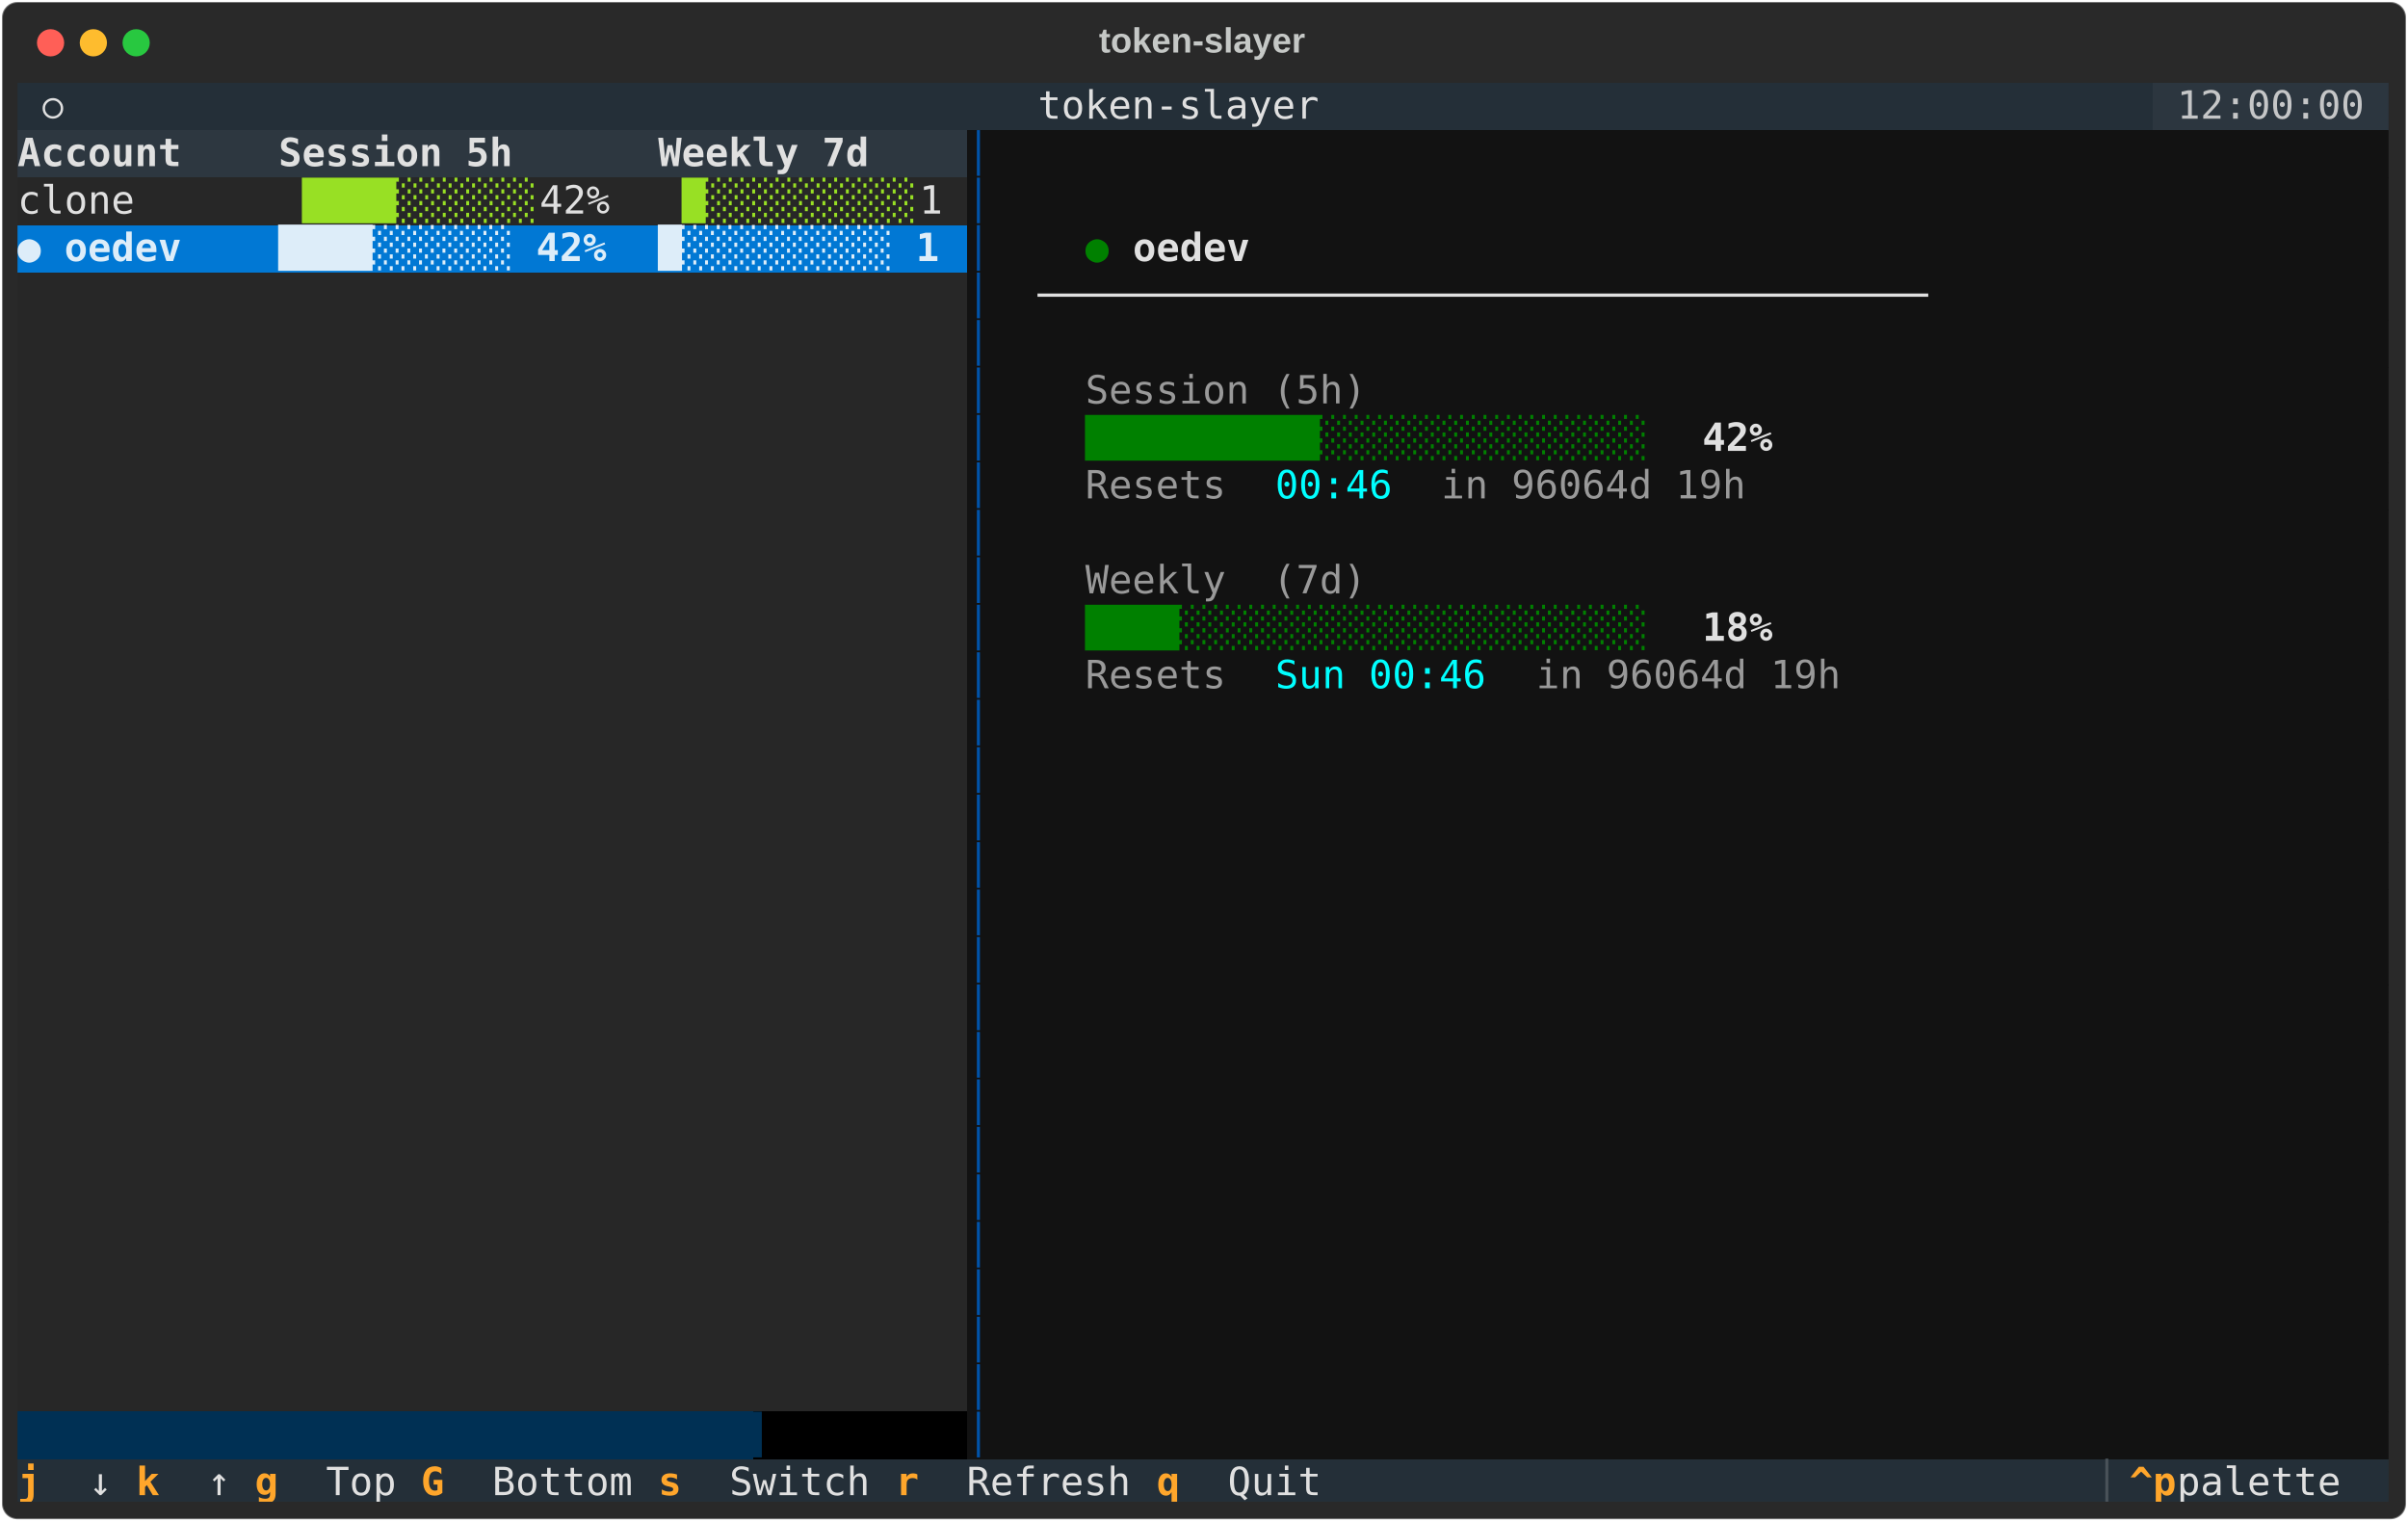
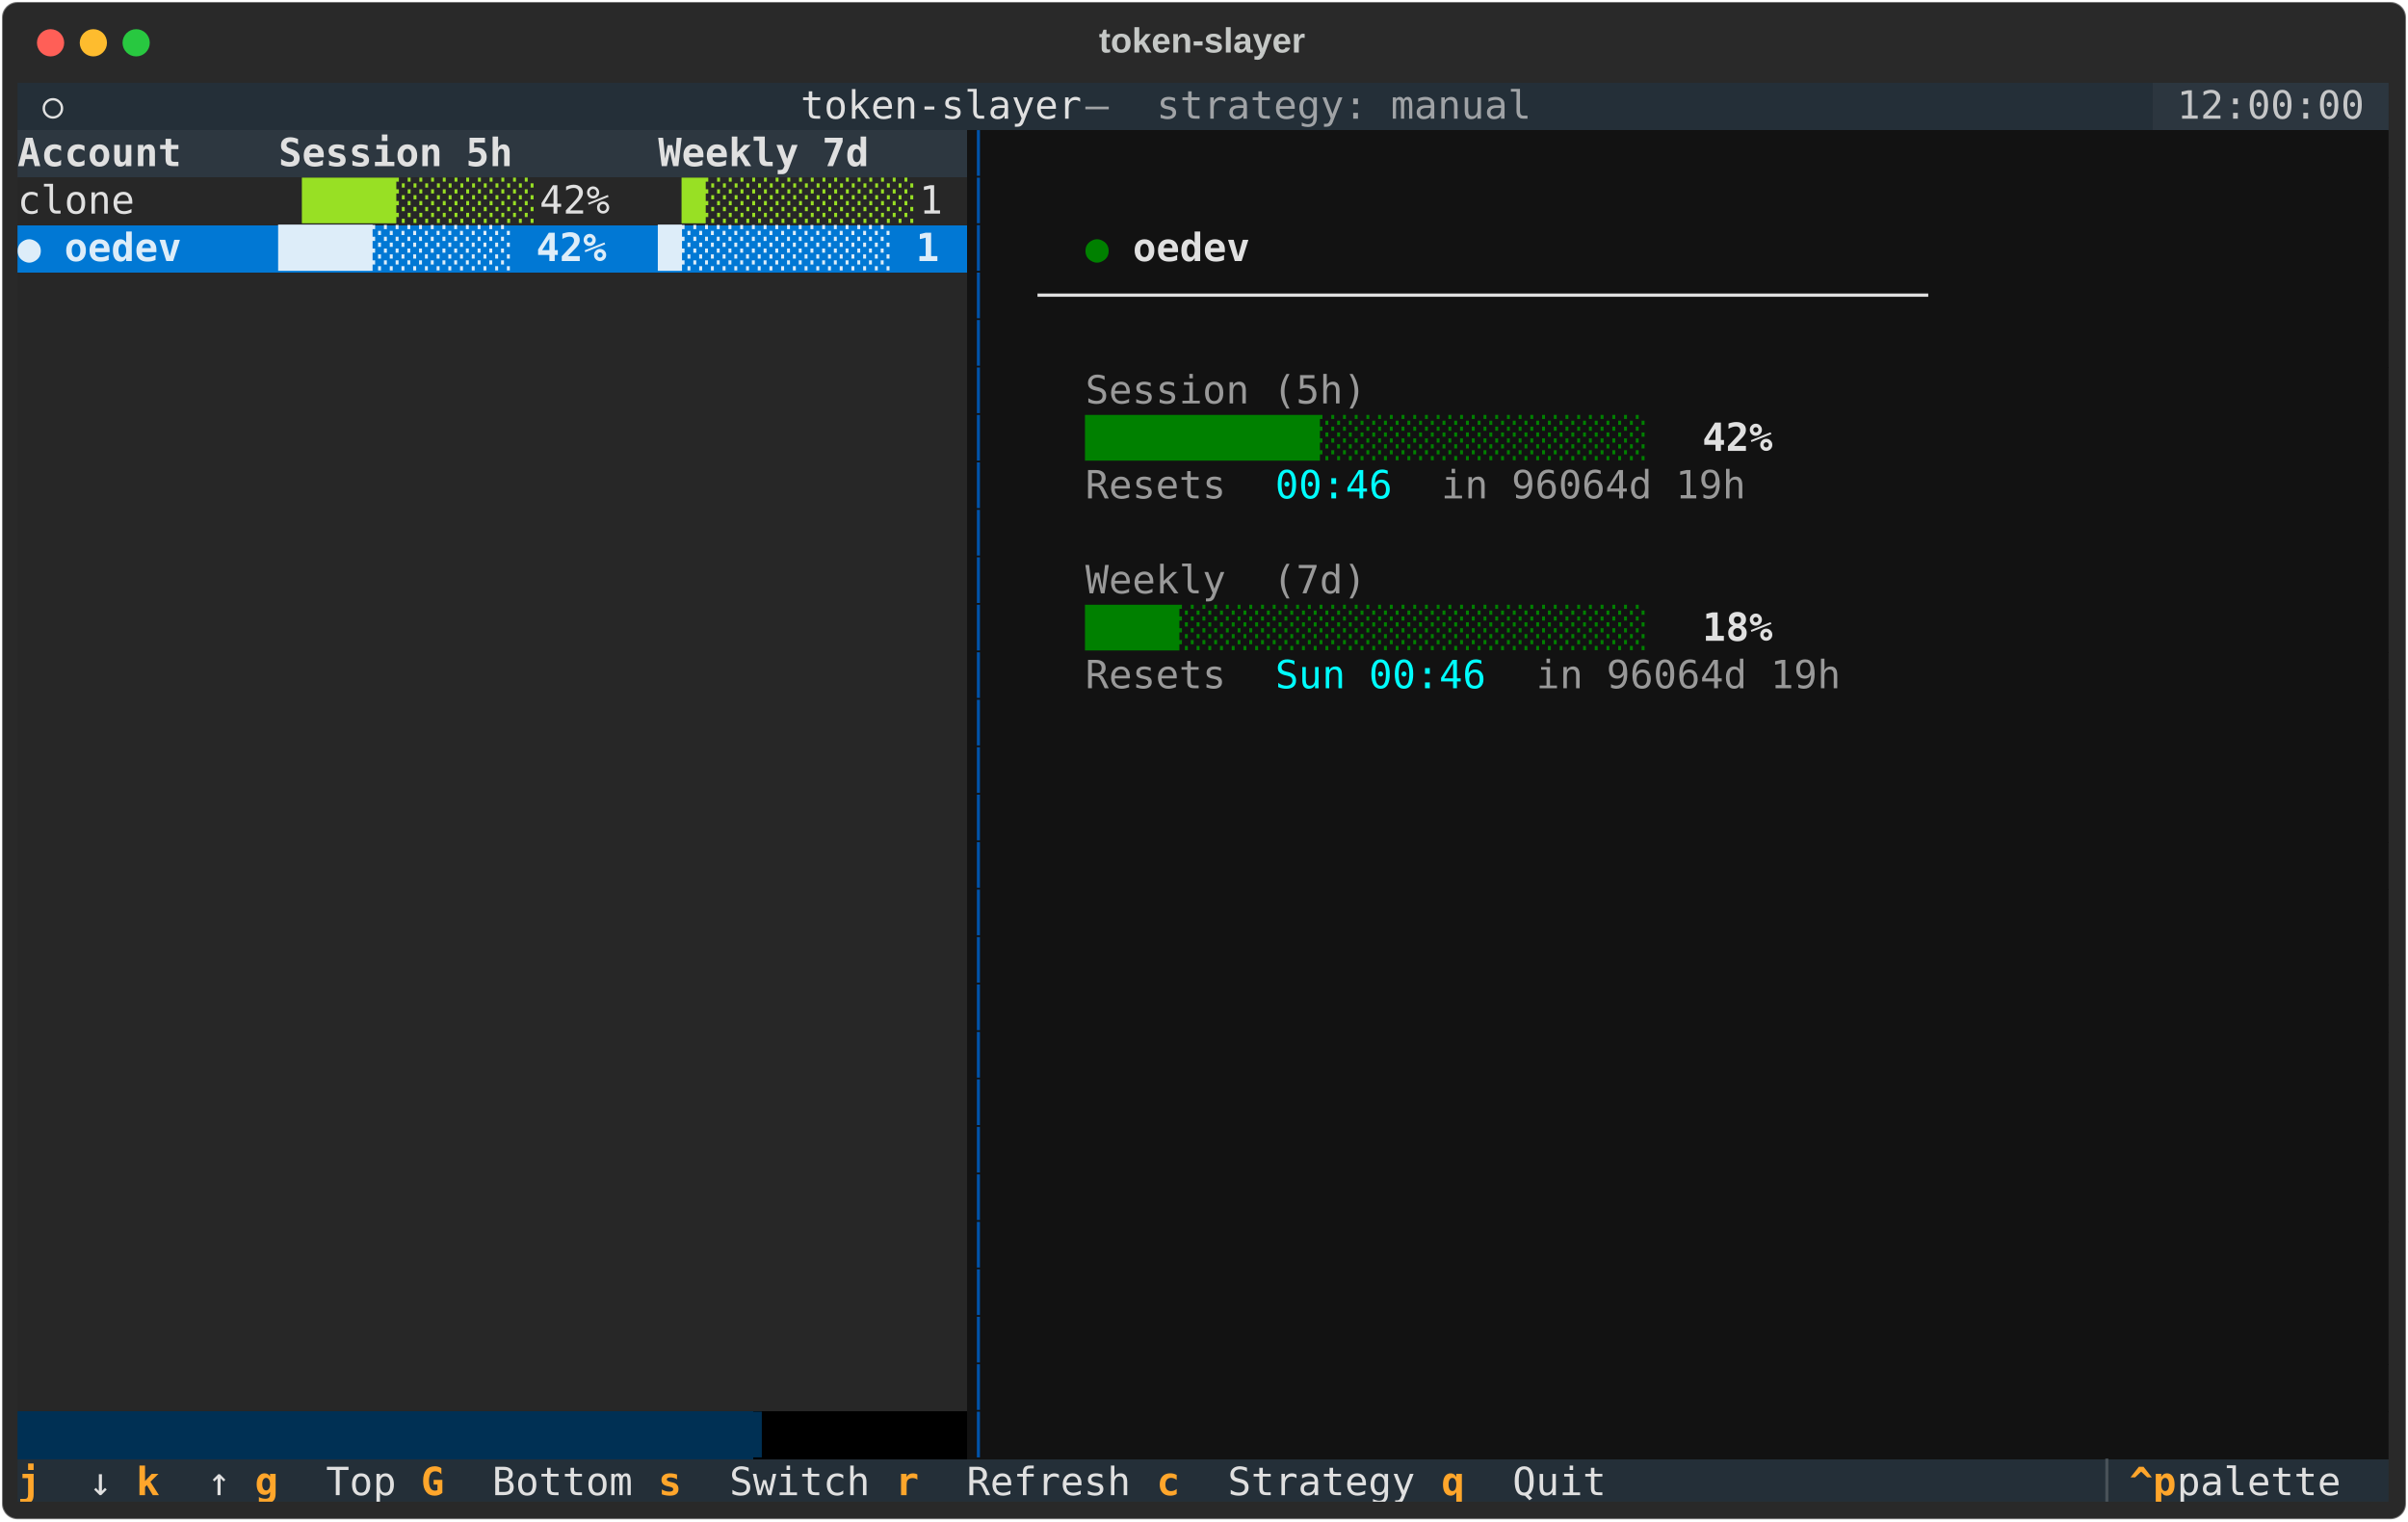
<svg xmlns="http://www.w3.org/2000/svg" class="rich-terminal" viewBox="0 0 1238 782.0">
  <style>

    @font-face {
        font-family: "Fira Code";
        src: local("FiraCode-Regular"),
                url("https://cdnjs.cloudflare.com/ajax/libs/firacode/6.2.0/woff2/FiraCode-Regular.woff2") format("woff2"),
                url("https://cdnjs.cloudflare.com/ajax/libs/firacode/6.2.0/woff/FiraCode-Regular.woff") format("woff");
        font-style: normal;
        font-weight: 400;
    }
    @font-face {
        font-family: "Fira Code";
        src: local("FiraCode-Bold"),
                url("https://cdnjs.cloudflare.com/ajax/libs/firacode/6.2.0/woff2/FiraCode-Bold.woff2") format("woff2"),
                url("https://cdnjs.cloudflare.com/ajax/libs/firacode/6.2.0/woff/FiraCode-Bold.woff") format("woff");
        font-style: bold;
        font-weight: 700;
    }

    .terminal-matrix {
        font-family: Fira Code, monospace;
        font-size: 20px;
        line-height: 24.4px;
        font-variant-east-asian: full-width;
    }

    .terminal-title {
        font-size: 18px;
        font-weight: bold;
        font-family: arial;
    }

    .terminal-r1 { fill: #c5c8c6 }
.terminal-r2 { fill: #e0e0e0 }
- .terminal-r3 { fill: #c5c6c7 }
- .terminal-r4 { fill: #e0e0e0;font-weight: bold }
- .terminal-r5 { fill: #0053aa }
- .terminal-r6 { fill: #98e024 }
- .terminal-r7 { fill: #ddedf9;font-weight: bold }
- .terminal-r8 { fill: #008000;font-weight: bold }
- .terminal-r9 { fill: #999999 }
- .terminal-r10 { fill: #008000 }
- .terminal-r11 { fill: #00ffff }
- .terminal-r12 { fill: #272727 }
- .terminal-r13 { fill: #003054 }
- .terminal-r14 { fill: #ffa62b;font-weight: bold }
- .terminal-r15 { fill: #495259 }
+ .terminal-r3 { fill: #a0a3a6 }
+ .terminal-r4 { fill: #c5c6c7 }
+ .terminal-r5 { fill: #e0e0e0;font-weight: bold }
+ .terminal-r6 { fill: #0053aa }
+ .terminal-r7 { fill: #98e024 }
+ .terminal-r8 { fill: #ddedf9;font-weight: bold }
+ .terminal-r9 { fill: #008000;font-weight: bold }
+ .terminal-r10 { fill: #999999 }
+ .terminal-r11 { fill: #008000 }
+ .terminal-r12 { fill: #00ffff }
+ .terminal-r13 { fill: #272727 }
+ .terminal-r14 { fill: #003054 }
+ .terminal-r15 { fill: #ffa62b;font-weight: bold }
+ .terminal-r16 { fill: #495259 }
    </style>
  <defs>
    <clipPath id="terminal-clip-terminal">
      <rect x="0" y="0" width="1219.0" height="731.0" />
    </clipPath>
    <clipPath id="terminal-line-0">
      <rect x="0" y="1.5" width="1220" height="24.65" />
    </clipPath>
    <clipPath id="terminal-line-1">
      <rect x="0" y="25.9" width="1220" height="24.65" />
    </clipPath>
    <clipPath id="terminal-line-2">
      <rect x="0" y="50.3" width="1220" height="24.65" />
    </clipPath>
    <clipPath id="terminal-line-3">
      <rect x="0" y="74.7" width="1220" height="24.65" />
    </clipPath>
    <clipPath id="terminal-line-4">
      <rect x="0" y="99.1" width="1220" height="24.65" />
    </clipPath>
    <clipPath id="terminal-line-5">
      <rect x="0" y="123.5" width="1220" height="24.65" />
    </clipPath>
    <clipPath id="terminal-line-6">
      <rect x="0" y="147.9" width="1220" height="24.65" />
    </clipPath>
    <clipPath id="terminal-line-7">
      <rect x="0" y="172.3" width="1220" height="24.65" />
    </clipPath>
    <clipPath id="terminal-line-8">
      <rect x="0" y="196.7" width="1220" height="24.65" />
    </clipPath>
    <clipPath id="terminal-line-9">
      <rect x="0" y="221.1" width="1220" height="24.65" />
    </clipPath>
    <clipPath id="terminal-line-10">
      <rect x="0" y="245.5" width="1220" height="24.65" />
    </clipPath>
    <clipPath id="terminal-line-11">
      <rect x="0" y="269.9" width="1220" height="24.65" />
    </clipPath>
    <clipPath id="terminal-line-12">
      <rect x="0" y="294.3" width="1220" height="24.65" />
    </clipPath>
    <clipPath id="terminal-line-13">
      <rect x="0" y="318.7" width="1220" height="24.65" />
    </clipPath>
    <clipPath id="terminal-line-14">
      <rect x="0" y="343.1" width="1220" height="24.65" />
    </clipPath>
    <clipPath id="terminal-line-15">
      <rect x="0" y="367.5" width="1220" height="24.65" />
    </clipPath>
    <clipPath id="terminal-line-16">
      <rect x="0" y="391.9" width="1220" height="24.65" />
    </clipPath>
    <clipPath id="terminal-line-17">
      <rect x="0" y="416.3" width="1220" height="24.65" />
    </clipPath>
    <clipPath id="terminal-line-18">
      <rect x="0" y="440.7" width="1220" height="24.65" />
    </clipPath>
    <clipPath id="terminal-line-19">
      <rect x="0" y="465.1" width="1220" height="24.65" />
    </clipPath>
    <clipPath id="terminal-line-20">
      <rect x="0" y="489.5" width="1220" height="24.65" />
    </clipPath>
    <clipPath id="terminal-line-21">
      <rect x="0" y="513.9" width="1220" height="24.65" />
    </clipPath>
    <clipPath id="terminal-line-22">
      <rect x="0" y="538.3" width="1220" height="24.65" />
    </clipPath>
    <clipPath id="terminal-line-23">
      <rect x="0" y="562.7" width="1220" height="24.65" />
    </clipPath>
    <clipPath id="terminal-line-24">
      <rect x="0" y="587.1" width="1220" height="24.65" />
    </clipPath>
    <clipPath id="terminal-line-25">
      <rect x="0" y="611.5" width="1220" height="24.65" />
    </clipPath>
    <clipPath id="terminal-line-26">
      <rect x="0" y="635.9" width="1220" height="24.65" />
    </clipPath>
    <clipPath id="terminal-line-27">
      <rect x="0" y="660.3" width="1220" height="24.65" />
    </clipPath>
    <clipPath id="terminal-line-28">
      <rect x="0" y="684.7" width="1220" height="24.65" />
    </clipPath>
  </defs>
  <rect fill="#292929" stroke="rgba(255,255,255,0.35)" stroke-width="1" x="1" y="1" width="1236" height="780" rx="8" />
  <text class="terminal-title" fill="#c5c8c6" text-anchor="middle" x="618" y="27">token-slayer</text>
  <g transform="translate(26,22)">
    <circle cx="0" cy="0" r="7" fill="#ff5f57" />
    <circle cx="22" cy="0" r="7" fill="#febc2e" />
    <circle cx="44" cy="0" r="7" fill="#28c840" />
  </g>
  <g transform="translate(9, 41)" clip-path="url(#terminal-clip-terminal)">
    <rect fill="#242f38" x="0" y="1.5" width="12.2" height="24.65" shape-rendering="crispEdges" />
    <rect fill="#242f38" x="12.2" y="1.5" width="12.2" height="24.65" shape-rendering="crispEdges" />
    <rect fill="#242f38" x="24.4" y="1.5" width="61" height="24.65" shape-rendering="crispEdges" />
    <rect fill="#242f38" x="85.4" y="1.5" width="12.2" height="24.65" shape-rendering="crispEdges" />
-     <rect fill="#242f38" x="97.6" y="1.5" width="427" height="24.65" shape-rendering="crispEdges" />
-     <rect fill="#242f38" x="524.6" y="1.5" width="146.4" height="24.65" shape-rendering="crispEdges" />
-     <rect fill="#242f38" x="671" y="1.5" width="427" height="24.65" shape-rendering="crispEdges" />
+     <rect fill="#242f38" x="97.6" y="1.5" width="305" height="24.65" shape-rendering="crispEdges" />
+     <rect fill="#242f38" x="402.6" y="1.5" width="146.4" height="24.65" shape-rendering="crispEdges" />
+     <rect fill="#242f38" x="549" y="1.5" width="36.6" height="24.65" shape-rendering="crispEdges" />
+     <rect fill="#242f38" x="585.6" y="1.5" width="195.2" height="24.65" shape-rendering="crispEdges" />
+     <rect fill="#242f38" x="780.8" y="1.5" width="317.2" height="24.65" shape-rendering="crispEdges" />
    <rect fill="#2c363f" x="1098" y="1.5" width="12.2" height="24.65" shape-rendering="crispEdges" />
    <rect fill="#2c363f" x="1110.2" y="1.5" width="97.6" height="24.65" shape-rendering="crispEdges" />
    <rect fill="#2c363f" x="1207.8" y="1.5" width="12.2" height="24.65" shape-rendering="crispEdges" />
    <rect fill="#2d3740" x="0" y="25.9" width="134.2" height="24.65" shape-rendering="crispEdges" />
    <rect fill="#2d3740" x="134.2" y="25.9" width="195.2" height="24.65" shape-rendering="crispEdges" />
    <rect fill="#2d3740" x="329.4" y="25.9" width="158.6" height="24.65" shape-rendering="crispEdges" />
    <rect fill="#121212" x="488" y="25.9" width="12.2" height="24.65" shape-rendering="crispEdges" />
    <rect fill="#121212" x="500.2" y="25.9" width="719.8" height="24.65" shape-rendering="crispEdges" />
    <rect fill="#272727" x="0" y="50.3" width="134.2" height="24.65" shape-rendering="crispEdges" />
    <rect fill="#272727" x="134.2" y="50.3" width="12.2" height="24.65" shape-rendering="crispEdges" />
    <rect fill="#272727" x="146.4" y="50.3" width="122" height="24.65" shape-rendering="crispEdges" />
    <rect fill="#272727" x="268.4" y="50.3" width="61" height="24.65" shape-rendering="crispEdges" />
    <rect fill="#272727" x="329.4" y="50.3" width="12.2" height="24.65" shape-rendering="crispEdges" />
    <rect fill="#272727" x="341.6" y="50.3" width="122" height="24.65" shape-rendering="crispEdges" />
    <rect fill="#272727" x="463.6" y="50.3" width="24.4" height="24.65" shape-rendering="crispEdges" />
    <rect fill="#121212" x="488" y="50.3" width="12.2" height="24.65" shape-rendering="crispEdges" />
    <rect fill="#121212" x="500.2" y="50.3" width="24.4" height="24.65" shape-rendering="crispEdges" />
    <rect fill="#121212" x="524.6" y="50.3" width="0" height="24.65" shape-rendering="crispEdges" />
    <rect fill="#121212" x="524.6" y="50.3" width="695.4" height="24.65" shape-rendering="crispEdges" />
    <rect fill="#0178d4" x="0" y="74.7" width="134.2" height="24.65" shape-rendering="crispEdges" />
    <rect fill="#0178d4" x="134.2" y="74.7" width="195.2" height="24.65" shape-rendering="crispEdges" />
    <rect fill="#0178d4" x="329.4" y="74.7" width="158.6" height="24.65" shape-rendering="crispEdges" />
    <rect fill="#121212" x="488" y="74.7" width="12.2" height="24.65" shape-rendering="crispEdges" />
    <rect fill="#121212" x="500.2" y="74.7" width="24.4" height="24.65" shape-rendering="crispEdges" />
    <rect fill="#121212" x="524.6" y="74.7" width="24.4" height="24.65" shape-rendering="crispEdges" />
    <rect fill="#121212" x="549" y="74.7" width="12.2" height="24.65" shape-rendering="crispEdges" />
    <rect fill="#121212" x="561.2" y="74.7" width="12.2" height="24.65" shape-rendering="crispEdges" />
    <rect fill="#121212" x="573.4" y="74.7" width="61" height="24.65" shape-rendering="crispEdges" />
    <rect fill="#121212" x="634.4" y="74.7" width="24.4" height="24.65" shape-rendering="crispEdges" />
    <rect fill="#121212" x="658.8" y="74.7" width="561.2" height="24.65" shape-rendering="crispEdges" />
    <rect fill="#272727" x="0" y="99.1" width="488" height="24.65" shape-rendering="crispEdges" />
    <rect fill="#121212" x="488" y="99.1" width="12.2" height="24.65" shape-rendering="crispEdges" />
    <rect fill="#121212" x="500.2" y="99.1" width="24.4" height="24.65" shape-rendering="crispEdges" />
    <rect fill="#121212" x="524.6" y="99.1" width="488" height="24.65" shape-rendering="crispEdges" />
    <rect fill="#121212" x="1012.6" y="99.1" width="207.4" height="24.65" shape-rendering="crispEdges" />
    <rect fill="#272727" x="0" y="123.5" width="488" height="24.65" shape-rendering="crispEdges" />
    <rect fill="#121212" x="488" y="123.5" width="12.2" height="24.65" shape-rendering="crispEdges" />
    <rect fill="#121212" x="500.2" y="123.5" width="24.4" height="24.65" shape-rendering="crispEdges" />
    <rect fill="#121212" x="524.6" y="123.5" width="0" height="24.65" shape-rendering="crispEdges" />
    <rect fill="#121212" x="524.6" y="123.5" width="695.4" height="24.65" shape-rendering="crispEdges" />
    <rect fill="#272727" x="0" y="147.9" width="488" height="24.65" shape-rendering="crispEdges" />
    <rect fill="#121212" x="488" y="147.9" width="12.2" height="24.65" shape-rendering="crispEdges" />
    <rect fill="#121212" x="500.2" y="147.9" width="24.4" height="24.65" shape-rendering="crispEdges" />
    <rect fill="#121212" x="524.6" y="147.9" width="24.4" height="24.65" shape-rendering="crispEdges" />
    <rect fill="#121212" x="549" y="147.9" width="146.4" height="24.65" shape-rendering="crispEdges" />
    <rect fill="#121212" x="695.4" y="147.9" width="524.6" height="24.65" shape-rendering="crispEdges" />
    <rect fill="#272727" x="0" y="172.3" width="488" height="24.65" shape-rendering="crispEdges" />
    <rect fill="#121212" x="488" y="172.3" width="12.2" height="24.65" shape-rendering="crispEdges" />
    <rect fill="#121212" x="500.2" y="172.3" width="24.4" height="24.65" shape-rendering="crispEdges" />
    <rect fill="#121212" x="524.6" y="172.3" width="24.4" height="24.65" shape-rendering="crispEdges" />
    <rect fill="#121212" x="549" y="172.3" width="292.8" height="24.65" shape-rendering="crispEdges" />
    <rect fill="#121212" x="841.8" y="172.3" width="24.4" height="24.65" shape-rendering="crispEdges" />
    <rect fill="#121212" x="866.2" y="172.3" width="48.8" height="24.65" shape-rendering="crispEdges" />
    <rect fill="#121212" x="915" y="172.3" width="305" height="24.65" shape-rendering="crispEdges" />
    <rect fill="#272727" x="0" y="196.7" width="488" height="24.65" shape-rendering="crispEdges" />
    <rect fill="#121212" x="488" y="196.7" width="12.2" height="24.65" shape-rendering="crispEdges" />
    <rect fill="#121212" x="500.2" y="196.7" width="24.4" height="24.65" shape-rendering="crispEdges" />
    <rect fill="#121212" x="524.6" y="196.7" width="24.4" height="24.65" shape-rendering="crispEdges" />
    <rect fill="#121212" x="549" y="196.7" width="73.2" height="24.65" shape-rendering="crispEdges" />
    <rect fill="#121212" x="622.2" y="196.7" width="24.4" height="24.65" shape-rendering="crispEdges" />
    <rect fill="#121212" x="646.6" y="196.7" width="61" height="24.65" shape-rendering="crispEdges" />
    <rect fill="#121212" x="707.6" y="196.7" width="24.4" height="24.65" shape-rendering="crispEdges" />
    <rect fill="#121212" x="732" y="196.7" width="158.6" height="24.65" shape-rendering="crispEdges" />
    <rect fill="#121212" x="890.6" y="196.7" width="329.4" height="24.65" shape-rendering="crispEdges" />
    <rect fill="#272727" x="0" y="221.1" width="488" height="24.65" shape-rendering="crispEdges" />
    <rect fill="#121212" x="488" y="221.1" width="12.2" height="24.65" shape-rendering="crispEdges" />
    <rect fill="#121212" x="500.2" y="221.1" width="24.4" height="24.65" shape-rendering="crispEdges" />
    <rect fill="#121212" x="524.6" y="221.1" width="0" height="24.65" shape-rendering="crispEdges" />
    <rect fill="#121212" x="524.6" y="221.1" width="695.4" height="24.65" shape-rendering="crispEdges" />
    <rect fill="#272727" x="0" y="245.5" width="488" height="24.65" shape-rendering="crispEdges" />
    <rect fill="#121212" x="488" y="245.5" width="12.2" height="24.65" shape-rendering="crispEdges" />
    <rect fill="#121212" x="500.2" y="245.5" width="24.4" height="24.65" shape-rendering="crispEdges" />
    <rect fill="#121212" x="524.6" y="245.5" width="24.4" height="24.65" shape-rendering="crispEdges" />
    <rect fill="#121212" x="549" y="245.5" width="146.4" height="24.65" shape-rendering="crispEdges" />
    <rect fill="#121212" x="695.4" y="245.5" width="524.6" height="24.65" shape-rendering="crispEdges" />
    <rect fill="#272727" x="0" y="269.9" width="488" height="24.65" shape-rendering="crispEdges" />
    <rect fill="#121212" x="488" y="269.9" width="12.2" height="24.65" shape-rendering="crispEdges" />
    <rect fill="#121212" x="500.2" y="269.9" width="24.4" height="24.65" shape-rendering="crispEdges" />
    <rect fill="#121212" x="524.6" y="269.9" width="24.4" height="24.65" shape-rendering="crispEdges" />
    <rect fill="#121212" x="549" y="269.9" width="292.8" height="24.65" shape-rendering="crispEdges" />
    <rect fill="#121212" x="841.8" y="269.9" width="24.4" height="24.65" shape-rendering="crispEdges" />
    <rect fill="#121212" x="866.2" y="269.9" width="48.8" height="24.65" shape-rendering="crispEdges" />
    <rect fill="#121212" x="915" y="269.9" width="305" height="24.65" shape-rendering="crispEdges" />
    <rect fill="#272727" x="0" y="294.3" width="488" height="24.65" shape-rendering="crispEdges" />
    <rect fill="#121212" x="488" y="294.3" width="12.2" height="24.65" shape-rendering="crispEdges" />
    <rect fill="#121212" x="500.2" y="294.3" width="24.4" height="24.65" shape-rendering="crispEdges" />
    <rect fill="#121212" x="524.6" y="294.3" width="24.4" height="24.65" shape-rendering="crispEdges" />
    <rect fill="#121212" x="549" y="294.3" width="73.2" height="24.65" shape-rendering="crispEdges" />
    <rect fill="#121212" x="622.2" y="294.3" width="24.4" height="24.65" shape-rendering="crispEdges" />
    <rect fill="#121212" x="646.6" y="294.3" width="109.8" height="24.65" shape-rendering="crispEdges" />
    <rect fill="#121212" x="756.4" y="294.3" width="24.4" height="24.65" shape-rendering="crispEdges" />
    <rect fill="#121212" x="780.8" y="294.3" width="158.6" height="24.65" shape-rendering="crispEdges" />
    <rect fill="#121212" x="939.4" y="294.3" width="280.6" height="24.65" shape-rendering="crispEdges" />
    <rect fill="#272727" x="0" y="318.7" width="488" height="24.65" shape-rendering="crispEdges" />
    <rect fill="#121212" x="488" y="318.7" width="12.2" height="24.65" shape-rendering="crispEdges" />
    <rect fill="#121212" x="500.2" y="318.7" width="24.4" height="24.65" shape-rendering="crispEdges" />
    <rect fill="#121212" x="524.6" y="318.7" width="0" height="24.65" shape-rendering="crispEdges" />
    <rect fill="#121212" x="524.6" y="318.7" width="695.4" height="24.65" shape-rendering="crispEdges" />
    <rect fill="#272727" x="0" y="343.1" width="488" height="24.65" shape-rendering="crispEdges" />
    <rect fill="#121212" x="488" y="343.1" width="12.2" height="24.65" shape-rendering="crispEdges" />
    <rect fill="#121212" x="500.2" y="343.1" width="24.4" height="24.65" shape-rendering="crispEdges" />
    <rect fill="#121212" x="524.6" y="343.1" width="671" height="24.65" shape-rendering="crispEdges" />
    <rect fill="#121212" x="1195.6" y="343.1" width="24.4" height="24.65" shape-rendering="crispEdges" />
    <rect fill="#272727" x="0" y="367.5" width="488" height="24.65" shape-rendering="crispEdges" />
    <rect fill="#121212" x="488" y="367.5" width="12.2" height="24.65" shape-rendering="crispEdges" />
    <rect fill="#121212" x="500.2" y="367.5" width="24.4" height="24.65" shape-rendering="crispEdges" />
    <rect fill="#121212" x="524.6" y="367.5" width="671" height="24.65" shape-rendering="crispEdges" />
    <rect fill="#121212" x="1195.6" y="367.5" width="24.4" height="24.65" shape-rendering="crispEdges" />
    <rect fill="#272727" x="0" y="391.9" width="488" height="24.65" shape-rendering="crispEdges" />
    <rect fill="#121212" x="488" y="391.9" width="12.2" height="24.65" shape-rendering="crispEdges" />
    <rect fill="#121212" x="500.2" y="391.9" width="24.4" height="24.65" shape-rendering="crispEdges" />
    <rect fill="#121212" x="524.6" y="391.9" width="671" height="24.65" shape-rendering="crispEdges" />
    <rect fill="#121212" x="1195.6" y="391.9" width="24.4" height="24.65" shape-rendering="crispEdges" />
    <rect fill="#272727" x="0" y="416.3" width="488" height="24.65" shape-rendering="crispEdges" />
    <rect fill="#121212" x="488" y="416.3" width="12.2" height="24.65" shape-rendering="crispEdges" />
    <rect fill="#121212" x="500.2" y="416.3" width="24.4" height="24.65" shape-rendering="crispEdges" />
    <rect fill="#121212" x="524.6" y="416.3" width="671" height="24.65" shape-rendering="crispEdges" />
    <rect fill="#121212" x="1195.6" y="416.3" width="24.4" height="24.65" shape-rendering="crispEdges" />
    <rect fill="#272727" x="0" y="440.7" width="488" height="24.65" shape-rendering="crispEdges" />
    <rect fill="#121212" x="488" y="440.7" width="12.2" height="24.65" shape-rendering="crispEdges" />
    <rect fill="#121212" x="500.2" y="440.7" width="24.4" height="24.65" shape-rendering="crispEdges" />
    <rect fill="#121212" x="524.6" y="440.7" width="671" height="24.65" shape-rendering="crispEdges" />
    <rect fill="#121212" x="1195.6" y="440.7" width="24.4" height="24.65" shape-rendering="crispEdges" />
    <rect fill="#272727" x="0" y="465.1" width="488" height="24.65" shape-rendering="crispEdges" />
    <rect fill="#121212" x="488" y="465.1" width="12.2" height="24.65" shape-rendering="crispEdges" />
    <rect fill="#121212" x="500.2" y="465.1" width="24.4" height="24.65" shape-rendering="crispEdges" />
    <rect fill="#121212" x="524.6" y="465.1" width="671" height="24.65" shape-rendering="crispEdges" />
    <rect fill="#121212" x="1195.6" y="465.1" width="24.4" height="24.65" shape-rendering="crispEdges" />
    <rect fill="#272727" x="0" y="489.5" width="488" height="24.65" shape-rendering="crispEdges" />
    <rect fill="#121212" x="488" y="489.5" width="12.2" height="24.65" shape-rendering="crispEdges" />
    <rect fill="#121212" x="500.2" y="489.5" width="24.4" height="24.65" shape-rendering="crispEdges" />
    <rect fill="#121212" x="524.6" y="489.5" width="671" height="24.65" shape-rendering="crispEdges" />
    <rect fill="#121212" x="1195.6" y="489.5" width="24.4" height="24.65" shape-rendering="crispEdges" />
    <rect fill="#272727" x="0" y="513.9" width="488" height="24.65" shape-rendering="crispEdges" />
    <rect fill="#121212" x="488" y="513.9" width="12.2" height="24.65" shape-rendering="crispEdges" />
    <rect fill="#121212" x="500.2" y="513.9" width="24.4" height="24.65" shape-rendering="crispEdges" />
    <rect fill="#121212" x="524.6" y="513.9" width="671" height="24.65" shape-rendering="crispEdges" />
    <rect fill="#121212" x="1195.6" y="513.9" width="24.4" height="24.65" shape-rendering="crispEdges" />
    <rect fill="#272727" x="0" y="538.3" width="488" height="24.65" shape-rendering="crispEdges" />
    <rect fill="#121212" x="488" y="538.3" width="12.2" height="24.65" shape-rendering="crispEdges" />
    <rect fill="#121212" x="500.2" y="538.3" width="24.4" height="24.65" shape-rendering="crispEdges" />
    <rect fill="#121212" x="524.6" y="538.3" width="671" height="24.65" shape-rendering="crispEdges" />
    <rect fill="#121212" x="1195.6" y="538.3" width="24.4" height="24.65" shape-rendering="crispEdges" />
    <rect fill="#272727" x="0" y="562.7" width="488" height="24.65" shape-rendering="crispEdges" />
    <rect fill="#121212" x="488" y="562.7" width="12.2" height="24.65" shape-rendering="crispEdges" />
    <rect fill="#121212" x="500.2" y="562.7" width="24.4" height="24.65" shape-rendering="crispEdges" />
    <rect fill="#121212" x="524.6" y="562.7" width="671" height="24.65" shape-rendering="crispEdges" />
    <rect fill="#121212" x="1195.6" y="562.7" width="24.4" height="24.65" shape-rendering="crispEdges" />
    <rect fill="#272727" x="0" y="587.1" width="488" height="24.65" shape-rendering="crispEdges" />
    <rect fill="#121212" x="488" y="587.1" width="12.2" height="24.65" shape-rendering="crispEdges" />
    <rect fill="#121212" x="500.2" y="587.1" width="24.4" height="24.65" shape-rendering="crispEdges" />
    <rect fill="#121212" x="524.6" y="587.1" width="671" height="24.65" shape-rendering="crispEdges" />
    <rect fill="#121212" x="1195.6" y="587.1" width="24.4" height="24.65" shape-rendering="crispEdges" />
    <rect fill="#272727" x="0" y="611.5" width="488" height="24.65" shape-rendering="crispEdges" />
    <rect fill="#121212" x="488" y="611.5" width="12.2" height="24.65" shape-rendering="crispEdges" />
    <rect fill="#121212" x="500.2" y="611.5" width="24.4" height="24.65" shape-rendering="crispEdges" />
    <rect fill="#121212" x="524.6" y="611.5" width="671" height="24.65" shape-rendering="crispEdges" />
    <rect fill="#121212" x="1195.6" y="611.5" width="24.4" height="24.65" shape-rendering="crispEdges" />
    <rect fill="#272727" x="0" y="635.9" width="488" height="24.65" shape-rendering="crispEdges" />
    <rect fill="#121212" x="488" y="635.9" width="12.2" height="24.65" shape-rendering="crispEdges" />
    <rect fill="#121212" x="500.2" y="635.9" width="24.4" height="24.65" shape-rendering="crispEdges" />
    <rect fill="#121212" x="524.6" y="635.9" width="671" height="24.65" shape-rendering="crispEdges" />
    <rect fill="#121212" x="1195.6" y="635.9" width="24.4" height="24.65" shape-rendering="crispEdges" />
    <rect fill="#272727" x="0" y="660.3" width="488" height="24.65" shape-rendering="crispEdges" />
    <rect fill="#121212" x="488" y="660.3" width="12.2" height="24.65" shape-rendering="crispEdges" />
    <rect fill="#121212" x="500.2" y="660.3" width="24.4" height="24.65" shape-rendering="crispEdges" />
    <rect fill="#121212" x="524.6" y="660.3" width="671" height="24.65" shape-rendering="crispEdges" />
    <rect fill="#121212" x="1195.6" y="660.3" width="24.4" height="24.65" shape-rendering="crispEdges" />
    <rect fill="#003054" x="0" y="684.7" width="378.2" height="24.65" shape-rendering="crispEdges" />
    <rect fill="#000000" x="378.2" y="684.7" width="12.2" height="24.65" shape-rendering="crispEdges" />
    <rect fill="#000000" x="390.4" y="684.7" width="97.6" height="24.65" shape-rendering="crispEdges" />
    <rect fill="#121212" x="488" y="684.7" width="12.2" height="24.65" shape-rendering="crispEdges" />
    <rect fill="#121212" x="500.2" y="684.7" width="719.8" height="24.65" shape-rendering="crispEdges" />
    <rect fill="#242f38" x="0" y="709.1" width="36.6" height="24.65" shape-rendering="crispEdges" />
    <rect fill="#242f38" x="36.6" y="709.1" width="24.4" height="24.65" shape-rendering="crispEdges" />
    <rect fill="#242f38" x="61" y="709.1" width="36.6" height="24.65" shape-rendering="crispEdges" />
    <rect fill="#242f38" x="97.6" y="709.1" width="24.4" height="24.65" shape-rendering="crispEdges" />
    <rect fill="#242f38" x="122" y="709.1" width="36.6" height="24.65" shape-rendering="crispEdges" />
    <rect fill="#242f38" x="158.6" y="709.1" width="48.8" height="24.65" shape-rendering="crispEdges" />
    <rect fill="#242f38" x="207.4" y="709.1" width="36.6" height="24.65" shape-rendering="crispEdges" />
    <rect fill="#242f38" x="244" y="709.1" width="85.4" height="24.65" shape-rendering="crispEdges" />
    <rect fill="#242f38" x="329.4" y="709.1" width="36.6" height="24.65" shape-rendering="crispEdges" />
    <rect fill="#242f38" x="366" y="709.1" width="85.4" height="24.65" shape-rendering="crispEdges" />
    <rect fill="#242f38" x="451.4" y="709.1" width="36.6" height="24.65" shape-rendering="crispEdges" />
    <rect fill="#242f38" x="488" y="709.1" width="97.6" height="24.65" shape-rendering="crispEdges" />
    <rect fill="#242f38" x="585.6" y="709.1" width="36.6" height="24.65" shape-rendering="crispEdges" />
-     <rect fill="#242f38" x="622.2" y="709.1" width="61" height="24.65" shape-rendering="crispEdges" />
-     <rect fill="#242f38" x="683.2" y="709.1" width="390.4" height="24.65" shape-rendering="crispEdges" />
+     <rect fill="#242f38" x="622.2" y="709.1" width="109.8" height="24.65" shape-rendering="crispEdges" />
+     <rect fill="#242f38" x="732" y="709.1" width="36.6" height="24.65" shape-rendering="crispEdges" />
+     <rect fill="#242f38" x="768.6" y="709.1" width="61" height="24.65" shape-rendering="crispEdges" />
+     <rect fill="#242f38" x="829.6" y="709.1" width="244" height="24.65" shape-rendering="crispEdges" />
    <rect fill="#242f38" x="1073.6" y="709.1" width="12.2" height="24.65" shape-rendering="crispEdges" />
    <rect fill="#242f38" x="1085.8" y="709.1" width="24.4" height="24.65" shape-rendering="crispEdges" />
    <rect fill="#242f38" x="1110.2" y="709.1" width="97.6" height="24.65" shape-rendering="crispEdges" />
    <rect fill="#242f38" x="1207.8" y="709.1" width="12.2" height="24.65" shape-rendering="crispEdges" />
    <g class="terminal-matrix">
      <text class="terminal-r2" x="12.2" y="20" textLength="12.2" clip-path="url(#terminal-line-0)">⭘</text>
-       <text class="terminal-r2" x="524.6" y="20" textLength="146.4" clip-path="url(#terminal-line-0)">token-slayer</text>
-       <text class="terminal-r3" x="1110.2" y="20" textLength="97.6" clip-path="url(#terminal-line-0)">12:00:00</text>
+       <text class="terminal-r2" x="402.6" y="20" textLength="146.4" clip-path="url(#terminal-line-0)">token-slayer</text>
+       <text class="terminal-r3" x="549" y="20" textLength="36.6" clip-path="url(#terminal-line-0)"> — </text>
+       <text class="terminal-r3" x="585.6" y="20" textLength="195.2" clip-path="url(#terminal-line-0)">strategy: manual</text>
+       <text class="terminal-r4" x="1110.2" y="20" textLength="97.6" clip-path="url(#terminal-line-0)">12:00:00</text>
      <text class="terminal-r1" x="1220" y="20" textLength="12.2" clip-path="url(#terminal-line-0)">
</text>
-       <text class="terminal-r4" x="0" y="44.4" textLength="134.2" clip-path="url(#terminal-line-1)">   Account </text>
-       <text class="terminal-r4" x="134.2" y="44.4" textLength="195.2" clip-path="url(#terminal-line-1)"> Session 5h     </text>
-       <text class="terminal-r4" x="329.4" y="44.4" textLength="158.6" clip-path="url(#terminal-line-1)"> Weekly 7d   </text>
-       <text class="terminal-r5" x="488" y="44.4" textLength="12.2" clip-path="url(#terminal-line-1)">│</text>
+       <text class="terminal-r5" x="0" y="44.4" textLength="134.2" clip-path="url(#terminal-line-1)">   Account </text>
+       <text class="terminal-r5" x="134.2" y="44.4" textLength="195.2" clip-path="url(#terminal-line-1)"> Session 5h     </text>
+       <text class="terminal-r5" x="329.4" y="44.4" textLength="158.6" clip-path="url(#terminal-line-1)"> Weekly 7d   </text>
+       <text class="terminal-r6" x="488" y="44.4" textLength="12.2" clip-path="url(#terminal-line-1)">│</text>
      <text class="terminal-r1" x="1220" y="44.4" textLength="12.2" clip-path="url(#terminal-line-1)">
</text>
      <text class="terminal-r2" x="0" y="68.8" textLength="134.2" clip-path="url(#terminal-line-2)">   clone   </text>
-       <text class="terminal-r6" x="146.4" y="68.8" textLength="122" clip-path="url(#terminal-line-2)">████░░░░░░</text>
+       <text class="terminal-r7" x="146.4" y="68.8" textLength="122" clip-path="url(#terminal-line-2)">████░░░░░░</text>
      <text class="terminal-r2" x="268.4" y="68.8" textLength="61" clip-path="url(#terminal-line-2)"> 42% </text>
-       <text class="terminal-r6" x="341.6" y="68.8" textLength="122" clip-path="url(#terminal-line-2)">█░░░░░░░░░</text>
+       <text class="terminal-r7" x="341.6" y="68.8" textLength="122" clip-path="url(#terminal-line-2)">█░░░░░░░░░</text>
      <text class="terminal-r2" x="463.6" y="68.8" textLength="24.4" clip-path="url(#terminal-line-2)"> 1</text>
-       <text class="terminal-r5" x="488" y="68.8" textLength="12.2" clip-path="url(#terminal-line-2)">│</text>
+       <text class="terminal-r6" x="488" y="68.8" textLength="12.2" clip-path="url(#terminal-line-2)">│</text>
      <text class="terminal-r1" x="1220" y="68.8" textLength="12.2" clip-path="url(#terminal-line-2)">
</text>
-       <text class="terminal-r7" x="0" y="93.2" textLength="134.2" clip-path="url(#terminal-line-3)"> ● oedev   </text>
-       <text class="terminal-r7" x="134.2" y="93.2" textLength="195.2" clip-path="url(#terminal-line-3)"> ████░░░░░░ 42% </text>
-       <text class="terminal-r7" x="329.4" y="93.2" textLength="158.6" clip-path="url(#terminal-line-3)"> █░░░░░░░░░ 1</text>
-       <text class="terminal-r5" x="488" y="93.2" textLength="12.2" clip-path="url(#terminal-line-3)">│</text>
-       <text class="terminal-r8" x="549" y="93.2" textLength="12.2" clip-path="url(#terminal-line-3)">●</text>
-       <text class="terminal-r4" x="573.4" y="93.2" textLength="61" clip-path="url(#terminal-line-3)">oedev</text>
+       <text class="terminal-r8" x="0" y="93.2" textLength="134.2" clip-path="url(#terminal-line-3)"> ● oedev   </text>
+       <text class="terminal-r8" x="134.2" y="93.2" textLength="195.2" clip-path="url(#terminal-line-3)"> ████░░░░░░ 42% </text>
+       <text class="terminal-r8" x="329.4" y="93.2" textLength="158.6" clip-path="url(#terminal-line-3)"> █░░░░░░░░░ 1</text>
+       <text class="terminal-r6" x="488" y="93.2" textLength="12.2" clip-path="url(#terminal-line-3)">│</text>
+       <text class="terminal-r9" x="549" y="93.2" textLength="12.2" clip-path="url(#terminal-line-3)">●</text>
+       <text class="terminal-r5" x="573.4" y="93.2" textLength="61" clip-path="url(#terminal-line-3)">oedev</text>
      <text class="terminal-r1" x="1220" y="93.2" textLength="12.2" clip-path="url(#terminal-line-3)">
</text>
-       <text class="terminal-r5" x="488" y="117.6" textLength="12.2" clip-path="url(#terminal-line-4)">│</text>
+       <text class="terminal-r6" x="488" y="117.6" textLength="12.2" clip-path="url(#terminal-line-4)">│</text>
      <text class="terminal-r2" x="524.6" y="117.6" textLength="488" clip-path="url(#terminal-line-4)">  ──────────────────────────────────────</text>
      <text class="terminal-r1" x="1220" y="117.6" textLength="12.2" clip-path="url(#terminal-line-4)">
</text>
-       <text class="terminal-r5" x="488" y="142" textLength="12.2" clip-path="url(#terminal-line-5)">│</text>
+       <text class="terminal-r6" x="488" y="142" textLength="12.2" clip-path="url(#terminal-line-5)">│</text>
      <text class="terminal-r1" x="1220" y="142" textLength="12.2" clip-path="url(#terminal-line-5)">
</text>
-       <text class="terminal-r5" x="488" y="166.4" textLength="12.2" clip-path="url(#terminal-line-6)">│</text>
-       <text class="terminal-r9" x="549" y="166.4" textLength="146.4" clip-path="url(#terminal-line-6)">Session (5h)</text>
+       <text class="terminal-r6" x="488" y="166.4" textLength="12.2" clip-path="url(#terminal-line-6)">│</text>
+       <text class="terminal-r10" x="549" y="166.4" textLength="146.4" clip-path="url(#terminal-line-6)">Session (5h)</text>
      <text class="terminal-r1" x="1220" y="166.4" textLength="12.2" clip-path="url(#terminal-line-6)">
</text>
-       <text class="terminal-r5" x="488" y="190.8" textLength="12.2" clip-path="url(#terminal-line-7)">│</text>
-       <text class="terminal-r10" x="549" y="190.8" textLength="292.8" clip-path="url(#terminal-line-7)">██████████░░░░░░░░░░░░░░</text>
-       <text class="terminal-r4" x="866.2" y="190.8" textLength="48.8" clip-path="url(#terminal-line-7)"> 42%</text>
+       <text class="terminal-r6" x="488" y="190.8" textLength="12.2" clip-path="url(#terminal-line-7)">│</text>
+       <text class="terminal-r11" x="549" y="190.8" textLength="292.8" clip-path="url(#terminal-line-7)">██████████░░░░░░░░░░░░░░</text>
+       <text class="terminal-r5" x="866.2" y="190.8" textLength="48.8" clip-path="url(#terminal-line-7)"> 42%</text>
      <text class="terminal-r1" x="1220" y="190.8" textLength="12.2" clip-path="url(#terminal-line-7)">
</text>
-       <text class="terminal-r5" x="488" y="215.2" textLength="12.2" clip-path="url(#terminal-line-8)">│</text>
-       <text class="terminal-r9" x="549" y="215.2" textLength="73.2" clip-path="url(#terminal-line-8)">Resets</text>
-       <text class="terminal-r11" x="646.6" y="215.2" textLength="61" clip-path="url(#terminal-line-8)">00:46</text>
-       <text class="terminal-r9" x="732" y="215.2" textLength="158.6" clip-path="url(#terminal-line-8)">in 96064d 19h</text>
+       <text class="terminal-r6" x="488" y="215.2" textLength="12.2" clip-path="url(#terminal-line-8)">│</text>
+       <text class="terminal-r10" x="549" y="215.2" textLength="73.2" clip-path="url(#terminal-line-8)">Resets</text>
+       <text class="terminal-r12" x="646.6" y="215.2" textLength="61" clip-path="url(#terminal-line-8)">00:46</text>
+       <text class="terminal-r10" x="732" y="215.2" textLength="158.6" clip-path="url(#terminal-line-8)">in 96064d 19h</text>
      <text class="terminal-r1" x="1220" y="215.2" textLength="12.2" clip-path="url(#terminal-line-8)">
</text>
-       <text class="terminal-r5" x="488" y="239.6" textLength="12.2" clip-path="url(#terminal-line-9)">│</text>
+       <text class="terminal-r6" x="488" y="239.6" textLength="12.2" clip-path="url(#terminal-line-9)">│</text>
      <text class="terminal-r1" x="1220" y="239.6" textLength="12.2" clip-path="url(#terminal-line-9)">
</text>
-       <text class="terminal-r5" x="488" y="264" textLength="12.2" clip-path="url(#terminal-line-10)">│</text>
-       <text class="terminal-r9" x="549" y="264" textLength="146.4" clip-path="url(#terminal-line-10)">Weekly  (7d)</text>
+       <text class="terminal-r6" x="488" y="264" textLength="12.2" clip-path="url(#terminal-line-10)">│</text>
+       <text class="terminal-r10" x="549" y="264" textLength="146.4" clip-path="url(#terminal-line-10)">Weekly  (7d)</text>
      <text class="terminal-r1" x="1220" y="264" textLength="12.2" clip-path="url(#terminal-line-10)">
</text>
-       <text class="terminal-r5" x="488" y="288.4" textLength="12.2" clip-path="url(#terminal-line-11)">│</text>
-       <text class="terminal-r10" x="549" y="288.4" textLength="292.8" clip-path="url(#terminal-line-11)">████░░░░░░░░░░░░░░░░░░░░</text>
-       <text class="terminal-r4" x="866.2" y="288.4" textLength="48.8" clip-path="url(#terminal-line-11)"> 18%</text>
+       <text class="terminal-r6" x="488" y="288.4" textLength="12.2" clip-path="url(#terminal-line-11)">│</text>
+       <text class="terminal-r11" x="549" y="288.4" textLength="292.8" clip-path="url(#terminal-line-11)">████░░░░░░░░░░░░░░░░░░░░</text>
+       <text class="terminal-r5" x="866.2" y="288.4" textLength="48.8" clip-path="url(#terminal-line-11)"> 18%</text>
      <text class="terminal-r1" x="1220" y="288.4" textLength="12.2" clip-path="url(#terminal-line-11)">
</text>
-       <text class="terminal-r5" x="488" y="312.8" textLength="12.2" clip-path="url(#terminal-line-12)">│</text>
-       <text class="terminal-r9" x="549" y="312.8" textLength="73.2" clip-path="url(#terminal-line-12)">Resets</text>
-       <text class="terminal-r11" x="646.6" y="312.8" textLength="109.8" clip-path="url(#terminal-line-12)">Sun 00:46</text>
-       <text class="terminal-r9" x="780.8" y="312.8" textLength="158.6" clip-path="url(#terminal-line-12)">in 96064d 19h</text>
+       <text class="terminal-r6" x="488" y="312.8" textLength="12.2" clip-path="url(#terminal-line-12)">│</text>
+       <text class="terminal-r10" x="549" y="312.8" textLength="73.2" clip-path="url(#terminal-line-12)">Resets</text>
+       <text class="terminal-r12" x="646.6" y="312.8" textLength="109.8" clip-path="url(#terminal-line-12)">Sun 00:46</text>
+       <text class="terminal-r10" x="780.8" y="312.8" textLength="158.6" clip-path="url(#terminal-line-12)">in 96064d 19h</text>
      <text class="terminal-r1" x="1220" y="312.8" textLength="12.2" clip-path="url(#terminal-line-12)">
</text>
-       <text class="terminal-r5" x="488" y="337.2" textLength="12.2" clip-path="url(#terminal-line-13)">│</text>
+       <text class="terminal-r6" x="488" y="337.2" textLength="12.2" clip-path="url(#terminal-line-13)">│</text>
      <text class="terminal-r1" x="1220" y="337.2" textLength="12.2" clip-path="url(#terminal-line-13)">
</text>
-       <text class="terminal-r5" x="488" y="361.6" textLength="12.2" clip-path="url(#terminal-line-14)">│</text>
+       <text class="terminal-r6" x="488" y="361.6" textLength="12.2" clip-path="url(#terminal-line-14)">│</text>
      <text class="terminal-r1" x="1220" y="361.6" textLength="12.2" clip-path="url(#terminal-line-14)">
</text>
-       <text class="terminal-r5" x="488" y="386" textLength="12.2" clip-path="url(#terminal-line-15)">│</text>
+       <text class="terminal-r6" x="488" y="386" textLength="12.2" clip-path="url(#terminal-line-15)">│</text>
      <text class="terminal-r1" x="1220" y="386" textLength="12.2" clip-path="url(#terminal-line-15)">
</text>
-       <text class="terminal-r5" x="488" y="410.4" textLength="12.2" clip-path="url(#terminal-line-16)">│</text>
+       <text class="terminal-r6" x="488" y="410.4" textLength="12.2" clip-path="url(#terminal-line-16)">│</text>
      <text class="terminal-r1" x="1220" y="410.4" textLength="12.2" clip-path="url(#terminal-line-16)">
</text>
-       <text class="terminal-r5" x="488" y="434.8" textLength="12.2" clip-path="url(#terminal-line-17)">│</text>
+       <text class="terminal-r6" x="488" y="434.8" textLength="12.2" clip-path="url(#terminal-line-17)">│</text>
      <text class="terminal-r1" x="1220" y="434.8" textLength="12.2" clip-path="url(#terminal-line-17)">
</text>
-       <text class="terminal-r5" x="488" y="459.2" textLength="12.2" clip-path="url(#terminal-line-18)">│</text>
+       <text class="terminal-r6" x="488" y="459.2" textLength="12.2" clip-path="url(#terminal-line-18)">│</text>
      <text class="terminal-r1" x="1220" y="459.2" textLength="12.2" clip-path="url(#terminal-line-18)">
</text>
-       <text class="terminal-r5" x="488" y="483.6" textLength="12.2" clip-path="url(#terminal-line-19)">│</text>
+       <text class="terminal-r6" x="488" y="483.6" textLength="12.2" clip-path="url(#terminal-line-19)">│</text>
      <text class="terminal-r1" x="1220" y="483.6" textLength="12.2" clip-path="url(#terminal-line-19)">
</text>
-       <text class="terminal-r5" x="488" y="508" textLength="12.2" clip-path="url(#terminal-line-20)">│</text>
+       <text class="terminal-r6" x="488" y="508" textLength="12.2" clip-path="url(#terminal-line-20)">│</text>
      <text class="terminal-r1" x="1220" y="508" textLength="12.2" clip-path="url(#terminal-line-20)">
</text>
-       <text class="terminal-r5" x="488" y="532.4" textLength="12.2" clip-path="url(#terminal-line-21)">│</text>
+       <text class="terminal-r6" x="488" y="532.4" textLength="12.2" clip-path="url(#terminal-line-21)">│</text>
      <text class="terminal-r1" x="1220" y="532.4" textLength="12.2" clip-path="url(#terminal-line-21)">
</text>
-       <text class="terminal-r5" x="488" y="556.8" textLength="12.2" clip-path="url(#terminal-line-22)">│</text>
+       <text class="terminal-r6" x="488" y="556.8" textLength="12.2" clip-path="url(#terminal-line-22)">│</text>
      <text class="terminal-r1" x="1220" y="556.8" textLength="12.2" clip-path="url(#terminal-line-22)">
</text>
-       <text class="terminal-r5" x="488" y="581.2" textLength="12.2" clip-path="url(#terminal-line-23)">│</text>
+       <text class="terminal-r6" x="488" y="581.2" textLength="12.2" clip-path="url(#terminal-line-23)">│</text>
      <text class="terminal-r1" x="1220" y="581.2" textLength="12.2" clip-path="url(#terminal-line-23)">
</text>
-       <text class="terminal-r5" x="488" y="605.6" textLength="12.2" clip-path="url(#terminal-line-24)">│</text>
+       <text class="terminal-r6" x="488" y="605.6" textLength="12.2" clip-path="url(#terminal-line-24)">│</text>
      <text class="terminal-r1" x="1220" y="605.6" textLength="12.2" clip-path="url(#terminal-line-24)">
</text>
-       <text class="terminal-r5" x="488" y="630" textLength="12.2" clip-path="url(#terminal-line-25)">│</text>
+       <text class="terminal-r6" x="488" y="630" textLength="12.2" clip-path="url(#terminal-line-25)">│</text>
      <text class="terminal-r1" x="1220" y="630" textLength="12.2" clip-path="url(#terminal-line-25)">
</text>
-       <text class="terminal-r5" x="488" y="654.4" textLength="12.2" clip-path="url(#terminal-line-26)">│</text>
+       <text class="terminal-r6" x="488" y="654.4" textLength="12.2" clip-path="url(#terminal-line-26)">│</text>
      <text class="terminal-r1" x="1220" y="654.4" textLength="12.2" clip-path="url(#terminal-line-26)">
</text>
-       <text class="terminal-r5" x="488" y="678.8" textLength="12.2" clip-path="url(#terminal-line-27)">│</text>
+       <text class="terminal-r6" x="488" y="678.8" textLength="12.2" clip-path="url(#terminal-line-27)">│</text>
      <text class="terminal-r1" x="1220" y="678.8" textLength="12.2" clip-path="url(#terminal-line-27)">
</text>
-       <text class="terminal-r13" x="378.2" y="703.2" textLength="12.2" clip-path="url(#terminal-line-28)">▍</text>
-       <text class="terminal-r5" x="488" y="703.2" textLength="12.2" clip-path="url(#terminal-line-28)">│</text>
+       <text class="terminal-r14" x="378.2" y="703.2" textLength="12.2" clip-path="url(#terminal-line-28)">▍</text>
+       <text class="terminal-r6" x="488" y="703.2" textLength="12.2" clip-path="url(#terminal-line-28)">│</text>
      <text class="terminal-r1" x="1220" y="703.2" textLength="12.2" clip-path="url(#terminal-line-28)">
</text>
-       <text class="terminal-r14" x="0" y="727.6" textLength="36.6" clip-path="url(#terminal-line-29)"> j </text>
+       <text class="terminal-r15" x="0" y="727.6" textLength="36.6" clip-path="url(#terminal-line-29)"> j </text>
      <text class="terminal-r2" x="36.6" y="727.6" textLength="24.4" clip-path="url(#terminal-line-29)">↓ </text>
-       <text class="terminal-r14" x="61" y="727.6" textLength="36.6" clip-path="url(#terminal-line-29)"> k </text>
+       <text class="terminal-r15" x="61" y="727.6" textLength="36.6" clip-path="url(#terminal-line-29)"> k </text>
      <text class="terminal-r2" x="97.6" y="727.6" textLength="24.4" clip-path="url(#terminal-line-29)">↑ </text>
-       <text class="terminal-r14" x="122" y="727.6" textLength="36.6" clip-path="url(#terminal-line-29)"> g </text>
+       <text class="terminal-r15" x="122" y="727.6" textLength="36.6" clip-path="url(#terminal-line-29)"> g </text>
      <text class="terminal-r2" x="158.6" y="727.6" textLength="48.8" clip-path="url(#terminal-line-29)">Top </text>
-       <text class="terminal-r14" x="207.4" y="727.6" textLength="36.6" clip-path="url(#terminal-line-29)"> G </text>
+       <text class="terminal-r15" x="207.4" y="727.6" textLength="36.6" clip-path="url(#terminal-line-29)"> G </text>
      <text class="terminal-r2" x="244" y="727.6" textLength="85.4" clip-path="url(#terminal-line-29)">Bottom </text>
-       <text class="terminal-r14" x="329.4" y="727.6" textLength="36.6" clip-path="url(#terminal-line-29)"> s </text>
+       <text class="terminal-r15" x="329.4" y="727.6" textLength="36.6" clip-path="url(#terminal-line-29)"> s </text>
      <text class="terminal-r2" x="366" y="727.6" textLength="85.4" clip-path="url(#terminal-line-29)">Switch </text>
-       <text class="terminal-r14" x="451.4" y="727.6" textLength="36.6" clip-path="url(#terminal-line-29)"> r </text>
+       <text class="terminal-r15" x="451.4" y="727.6" textLength="36.6" clip-path="url(#terminal-line-29)"> r </text>
      <text class="terminal-r2" x="488" y="727.6" textLength="97.6" clip-path="url(#terminal-line-29)">Refresh </text>
-       <text class="terminal-r14" x="585.6" y="727.6" textLength="36.6" clip-path="url(#terminal-line-29)"> q </text>
-       <text class="terminal-r2" x="622.2" y="727.6" textLength="61" clip-path="url(#terminal-line-29)">Quit </text>
-       <text class="terminal-r15" x="1073.6" y="727.6" textLength="12.2" clip-path="url(#terminal-line-29)">▏</text>
-       <text class="terminal-r14" x="1085.8" y="727.6" textLength="24.4" clip-path="url(#terminal-line-29)">^p</text>
+       <text class="terminal-r15" x="585.6" y="727.6" textLength="36.6" clip-path="url(#terminal-line-29)"> c </text>
+       <text class="terminal-r2" x="622.2" y="727.6" textLength="109.8" clip-path="url(#terminal-line-29)">Strategy </text>
+       <text class="terminal-r15" x="732" y="727.6" textLength="36.6" clip-path="url(#terminal-line-29)"> q </text>
+       <text class="terminal-r2" x="768.6" y="727.6" textLength="61" clip-path="url(#terminal-line-29)">Quit </text>
+       <text class="terminal-r16" x="1073.6" y="727.6" textLength="12.2" clip-path="url(#terminal-line-29)">▏</text>
+       <text class="terminal-r15" x="1085.8" y="727.6" textLength="24.4" clip-path="url(#terminal-line-29)">^p</text>
      <text class="terminal-r2" x="1110.2" y="727.6" textLength="97.6" clip-path="url(#terminal-line-29)"> palette</text>
    </g>
  </g>
</svg>
